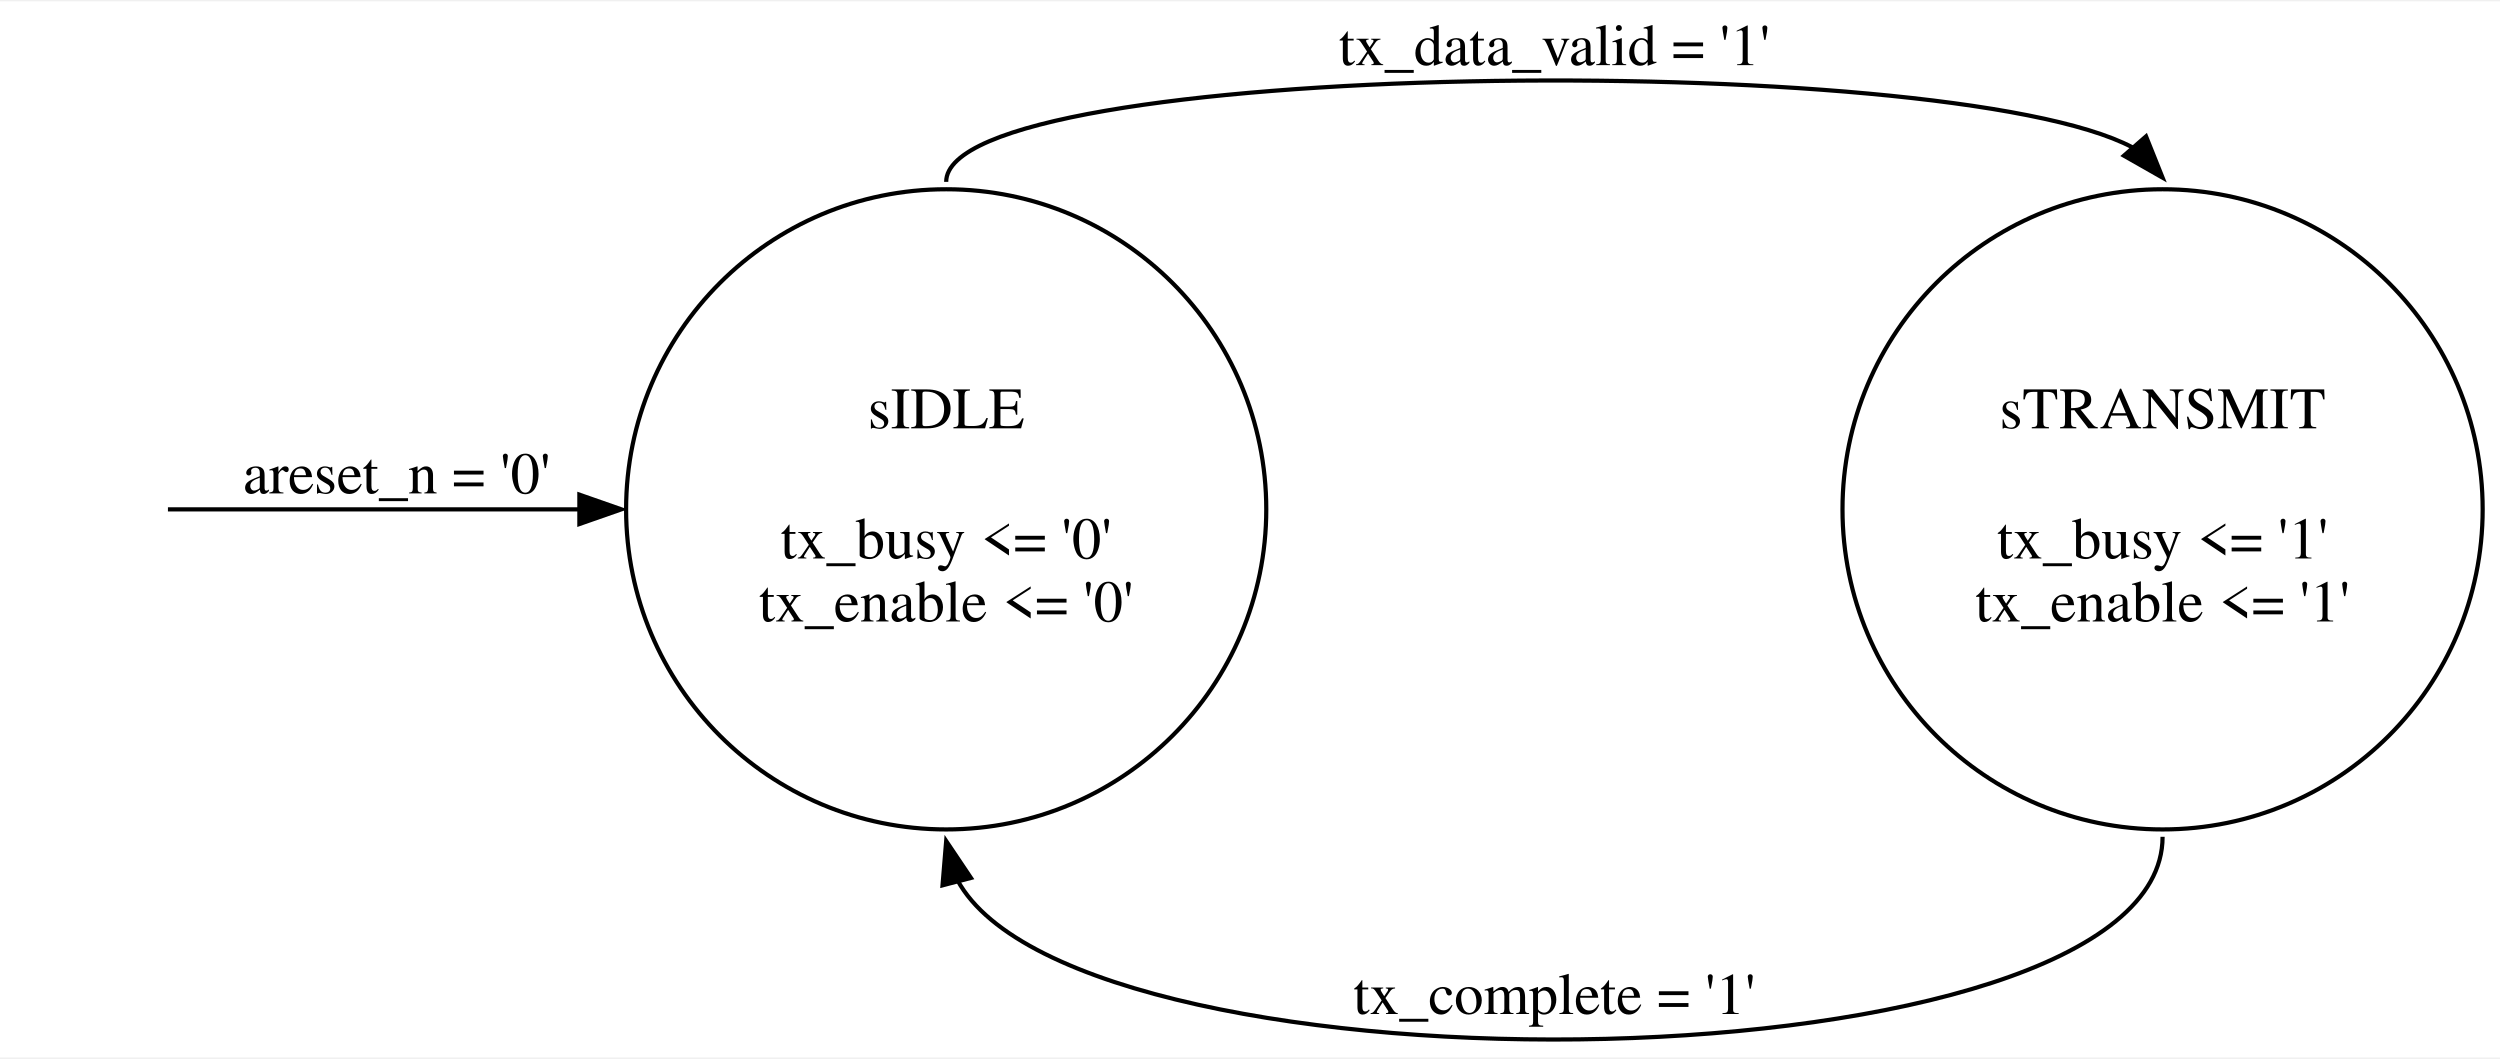
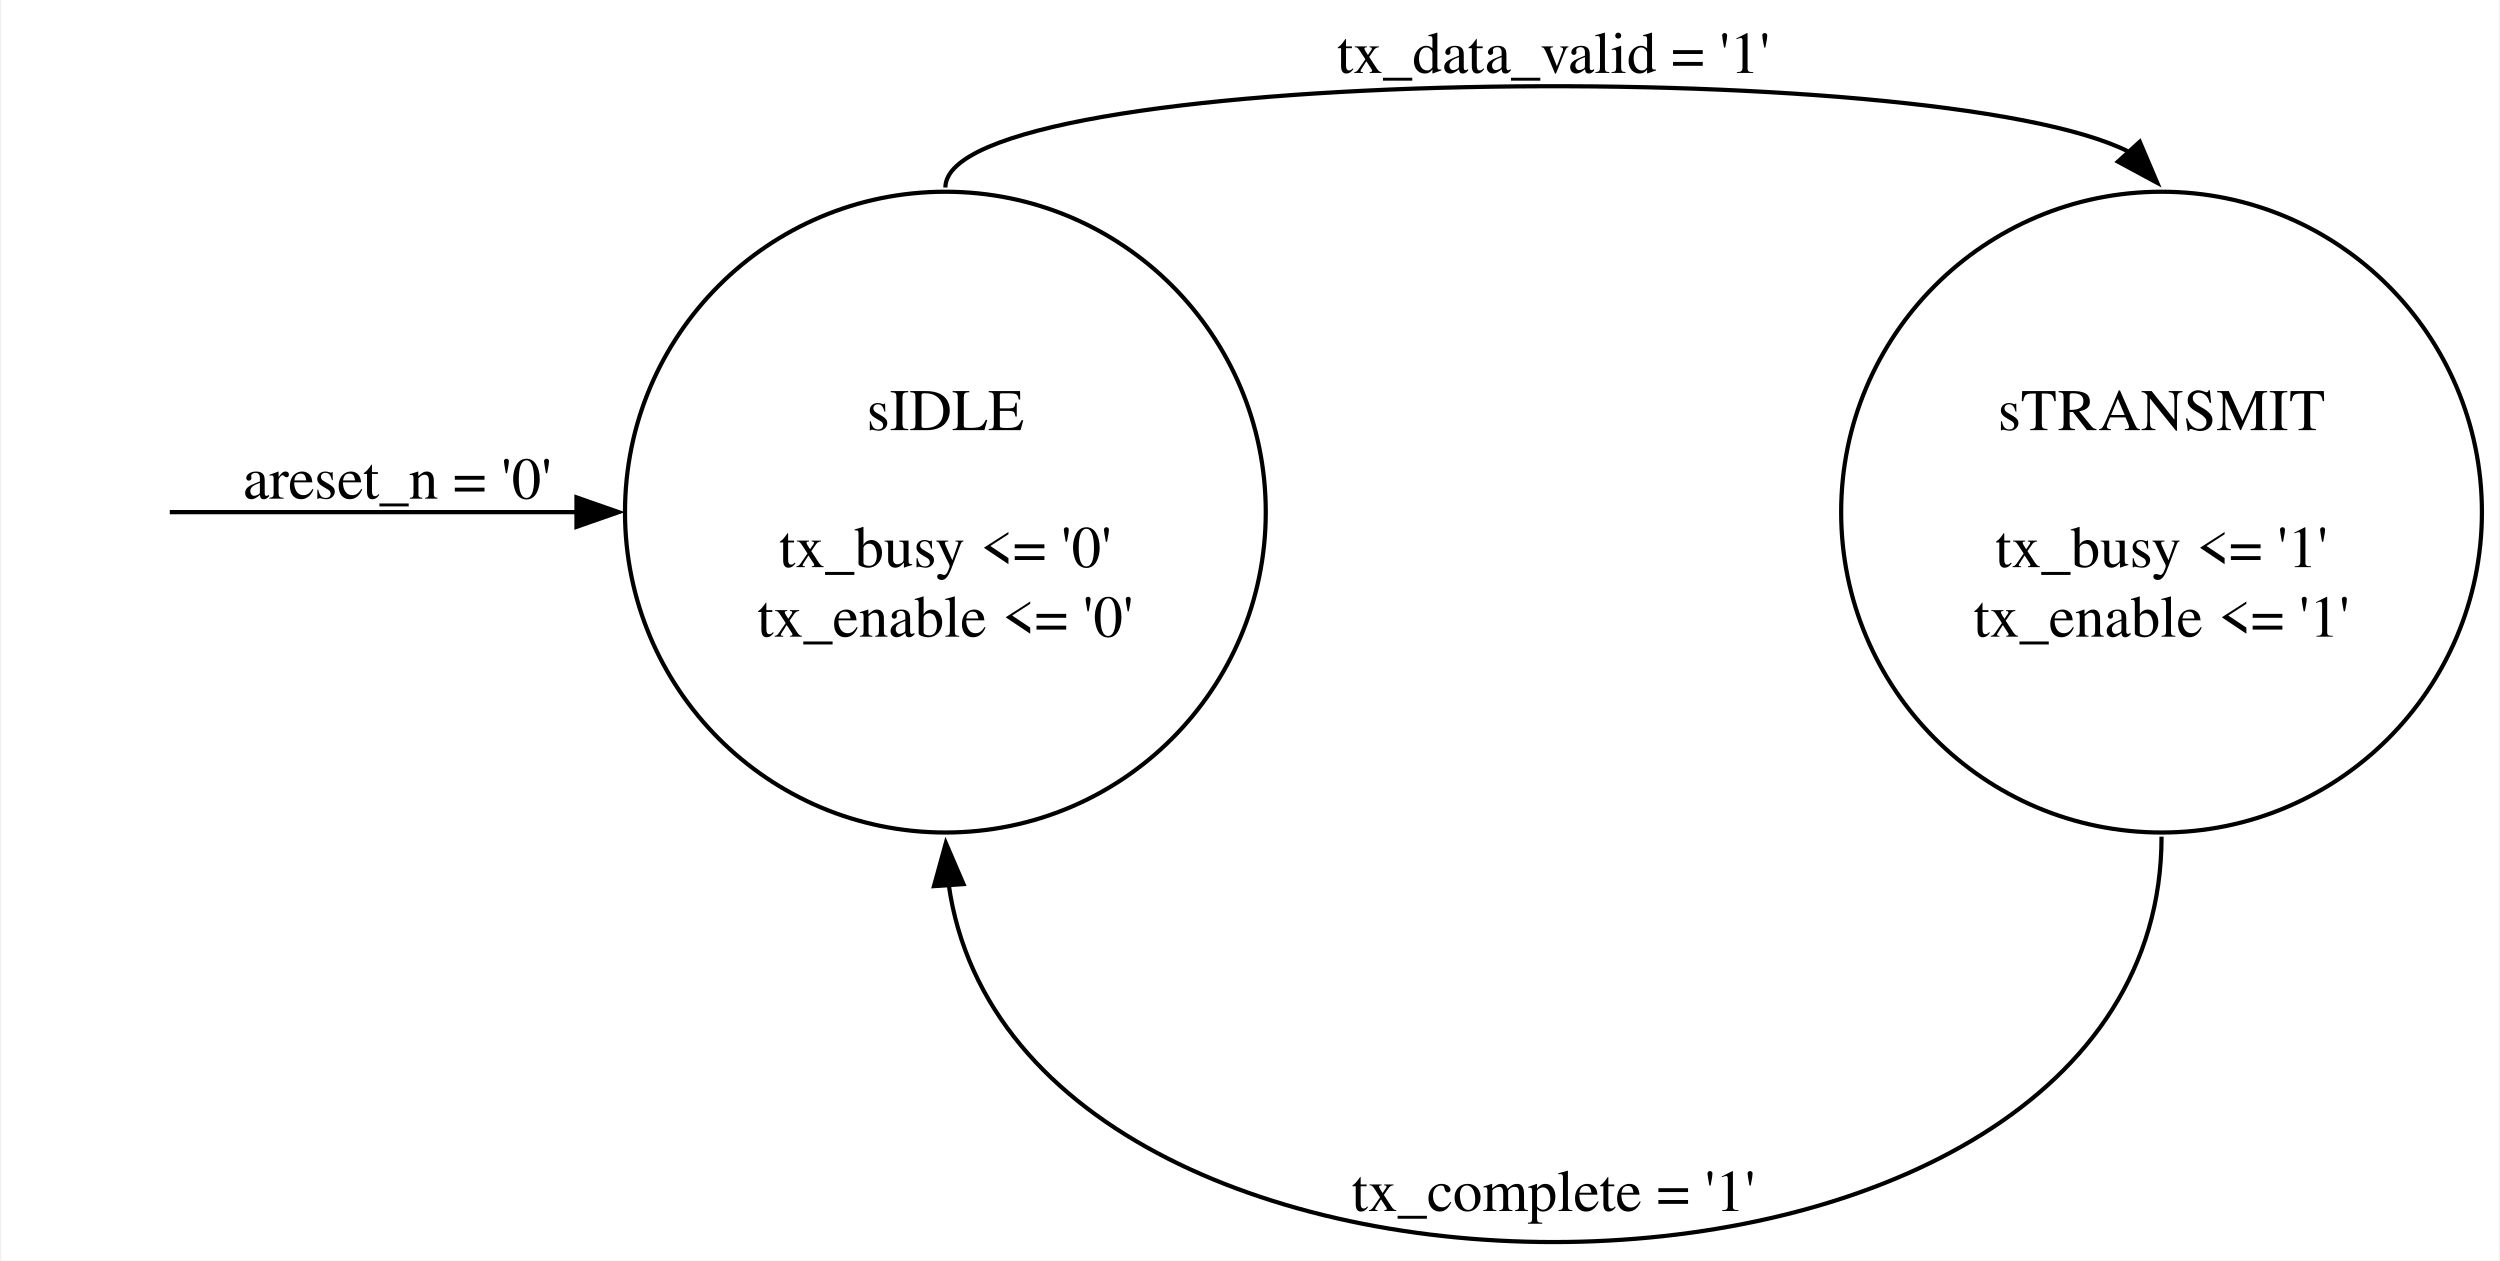
- <svg xmlns="http://www.w3.org/2000/svg" width="595pt" height="252pt" viewBox="0.00 0.00 595.47 251.56">
-   <g id="graph0" class="graph" transform="scale(1 1) rotate(0) translate(4 247.56)">
-     <polygon fill="white" stroke="none" points="-4,4 -4,-247.56 591.47,-247.56 591.47,4 -4,4" />
+ <svg xmlns="http://www.w3.org/2000/svg" width="593pt" height="299pt" viewBox="0.00 0.00 592.56 299.06">
+   <g id="graph0" class="graph" transform="scale(1 1) rotate(0) translate(4 295.06)">
+     <polygon fill="white" stroke="none" points="-4,4 -4,-295.06 588.56,-295.06 588.56,4 -4,4" />
    <g id="node1" class="node">
-       <ellipse fill="none" stroke="white" cx="18" cy="-126.56" rx="18" ry="18" />
+       <ellipse fill="none" stroke="white" cx="18" cy="-173.56" rx="18" ry="18" />
    </g>
    <g id="node2" class="node">
-       <ellipse fill="none" stroke="black" cx="221.37" cy="-126.56" rx="76.24" ry="76.24" />
-       <text text-anchor="middle" x="221.37" y="-145.86" font-family="Times,serif" font-size="14.00">sIDLE</text>
-       <text text-anchor="middle" x="221.37" y="-114.86" font-family="Times,serif" font-size="14.00"> tx_busy &lt;= '0'</text>
-       <text text-anchor="middle" x="221.37" y="-99.86" font-family="Times,serif" font-size="14.00"> tx_enable &lt;= '0'</text>
+       <ellipse fill="none" stroke="black" cx="220.01" cy="-173.56" rx="76.01" ry="76.01" />
+       <text text-anchor="middle" x="220.01" y="-193.01" font-family="Times,serif" font-size="14.00">sIDLE</text>
+       <text text-anchor="middle" x="220.01" y="-160.51" font-family="Times,serif" font-size="14.00"> tx_busy &lt;= '0'</text>
+       <text text-anchor="middle" x="220.01" y="-144.01" font-family="Times,serif" font-size="14.00"> tx_enable &lt;= '0'</text>
    </g>
    <g id="edge1" class="edge">
-       <path fill="none" stroke="black" d="M36,-126.56C80.57,-126.56 94.38,-126.56 134.02,-126.56" />
-       <polygon fill="black" stroke="black" points="134,-130.06 144,-126.56 134,-123.06 134,-130.06" />
-       <text text-anchor="middle" x="90.5" y="-130.36" font-family="Times,serif" font-size="14.00">areset_n = '0'</text>
+       <path fill="none" stroke="black" d="M36,-173.56C80.06,-173.56 93.79,-173.56 132.87,-173.56" />
+       <polygon fill="black" stroke="black" points="132.49,-177.06 142.49,-173.56 132.49,-170.06 132.49,-177.06" />
+       <text text-anchor="middle" x="90" y="-176.76" font-family="Times,serif" font-size="14.00">areset_n = '0'</text>
    </g>
    <g id="node3" class="node">
-       <ellipse fill="none" stroke="black" cx="511.1" cy="-126.56" rx="76.24" ry="76.24" />
-       <text text-anchor="middle" x="511.1" y="-145.86" font-family="Times,serif" font-size="14.00">sTRANSMIT</text>
-       <text text-anchor="middle" x="511.1" y="-114.86" font-family="Times,serif" font-size="14.00"> tx_busy &lt;= '1'</text>
-       <text text-anchor="middle" x="511.1" y="-99.86" font-family="Times,serif" font-size="14.00"> tx_enable &lt;= '1'</text>
+       <ellipse fill="none" stroke="black" cx="508.54" cy="-173.56" rx="76.01" ry="76.01" />
+       <text text-anchor="middle" x="508.54" y="-193.01" font-family="Times,serif" font-size="14.00">sTRANSMIT</text>
+       <text text-anchor="middle" x="508.54" y="-160.51" font-family="Times,serif" font-size="14.00"> tx_busy &lt;= '1'</text>
+       <text text-anchor="middle" x="508.54" y="-144.01" font-family="Times,serif" font-size="14.00"> tx_enable &lt;= '1'</text>
    </g>
    <g id="edge2" class="edge">
-       <path fill="none" stroke="black" d="M221.37,-204.56C221.37,-233.74 459.32,-236.47 503.94,-212.77" />
-       <polygon fill="black" stroke="black" points="507.16,-215.4 511.1,-205.56 501.89,-210.8 507.16,-215.4" />
-       <text text-anchor="middle" x="366.24" y="-232.36" font-family="Times,serif" font-size="14.00">tx_data_valid = '1'</text>
+       <path fill="none" stroke="black" d="M220.01,-250.56C220.01,-279.49 454.94,-282.31 500.82,-259.03" />
+       <polygon fill="black" stroke="black" points="503.38,-261.43 507.52,-251.68 498.2,-256.71 503.38,-261.43" />
+       <text text-anchor="middle" x="364.28" y="-277.76" font-family="Times,serif" font-size="14.00">tx_data_valid = '1'</text>
    </g>
    <g id="edge3" class="edge">
-       <path fill="none" stroke="black" d="M511.1,-48.56C511.1,12.17 253.26,15.61 224.05,-38.24" />
-       <polygon fill="black" stroke="black" points="220.5,-37.01 221.37,-47.56 227.27,-38.77 220.5,-37.01" />
-       <text text-anchor="middle" x="366.24" y="-6.36" font-family="Times,serif" font-size="14.00">tx_complete = '1'</text>
+       <path fill="none" stroke="black" d="M508.54,-96.56C508.54,27.79 237.22,31.56 220.79,-85.26" />
+       <polygon fill="black" stroke="black" points="217.31,-84.83 220.12,-95.05 224.3,-85.31 217.31,-84.83" />
+       <text text-anchor="middle" x="364.28" y="-7.76" font-family="Times,serif" font-size="14.00">tx_complete = '1'</text>
    </g>
  </g>
</svg>
